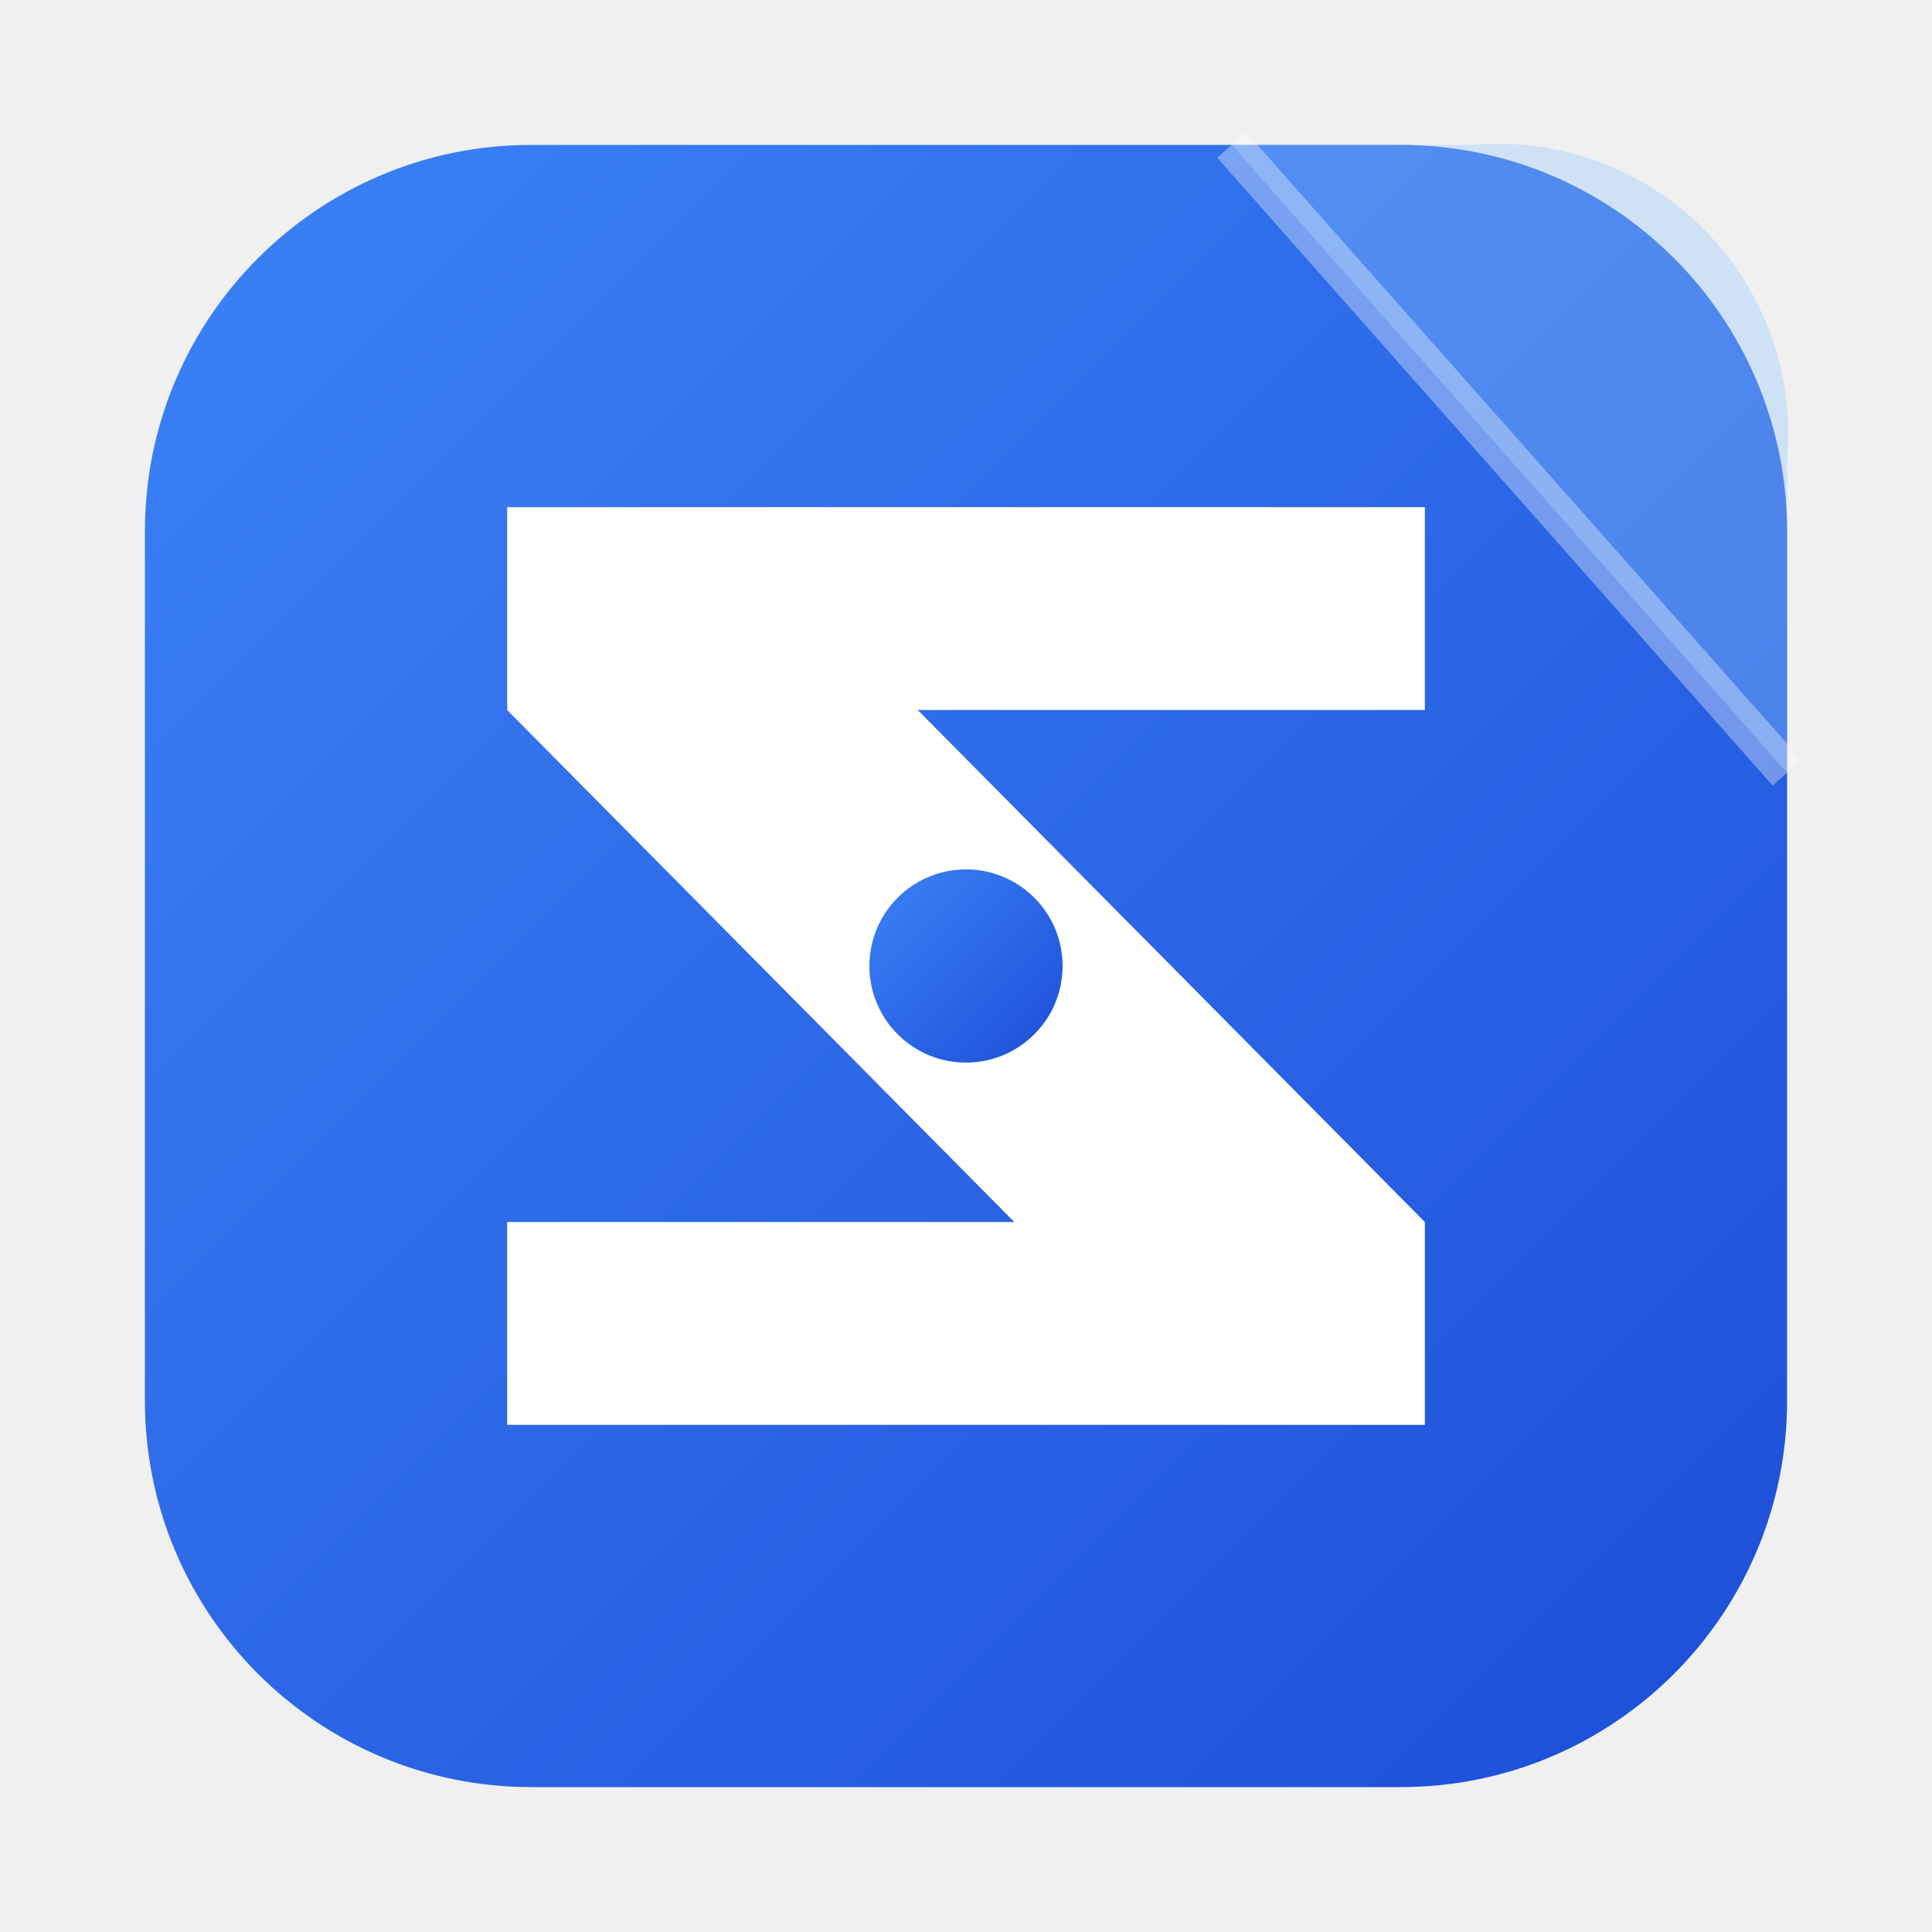
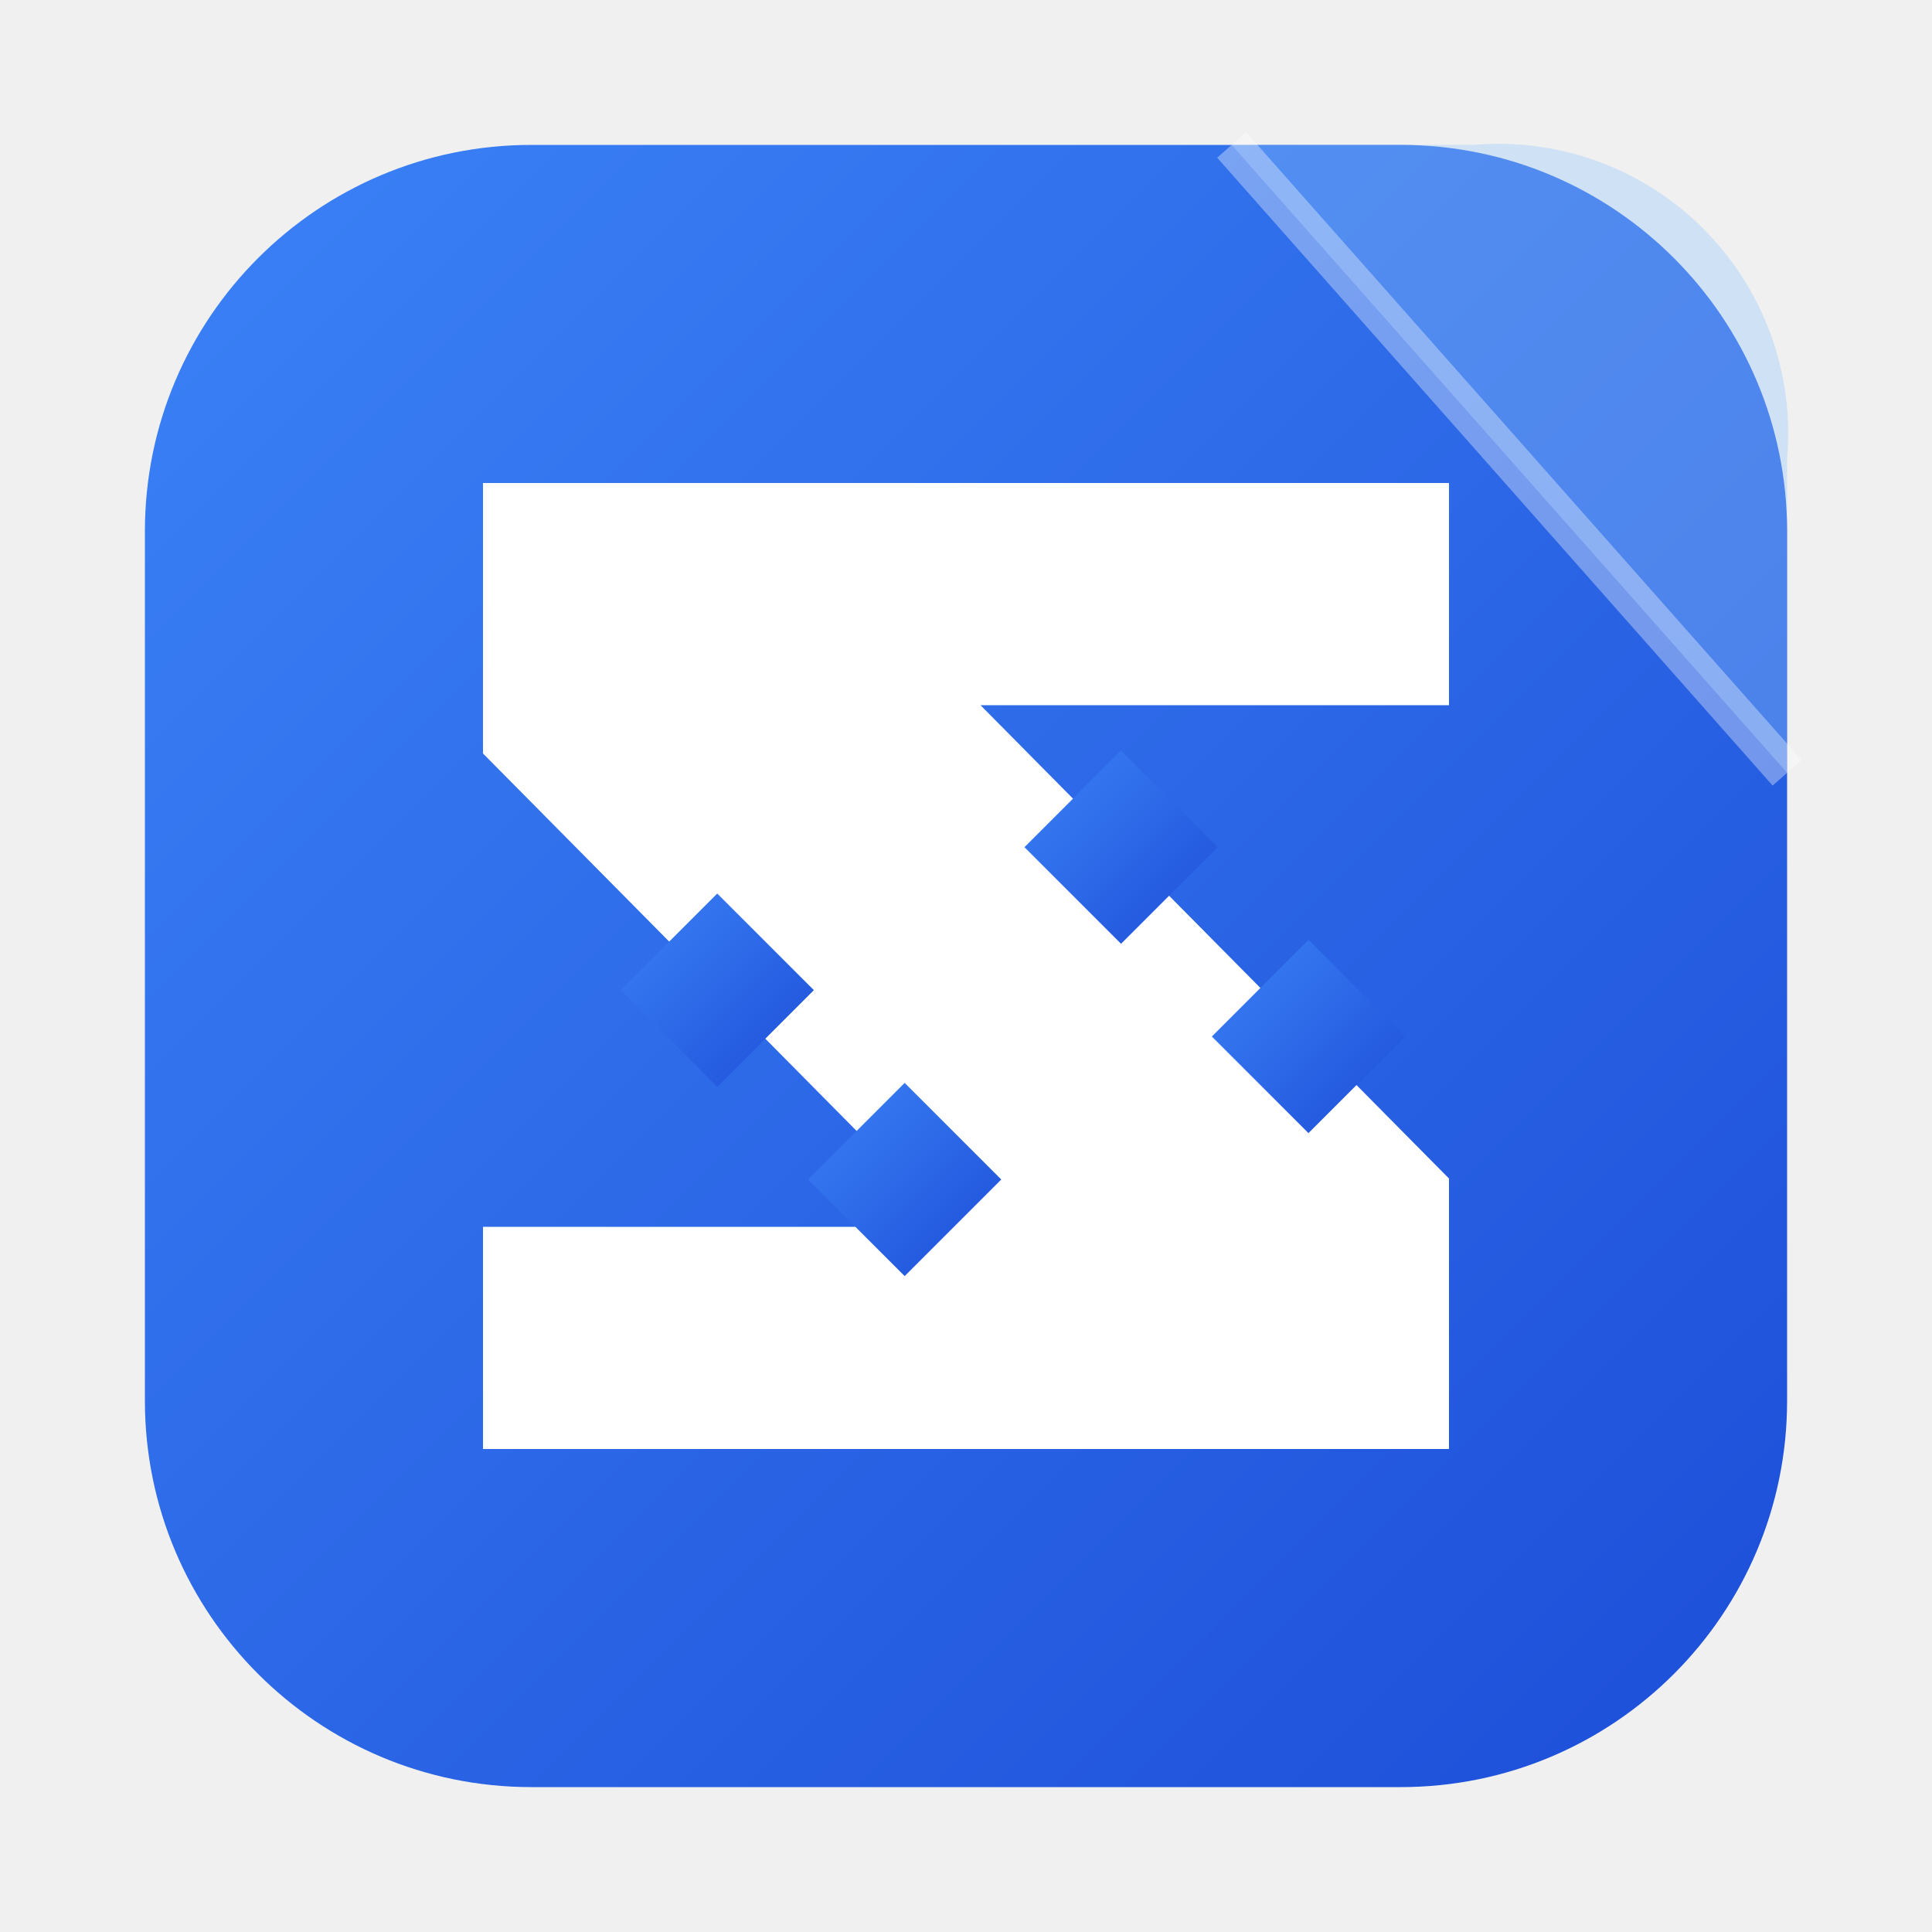
<svg xmlns="http://www.w3.org/2000/svg" viewBox="0 0 40 40">
  <defs>
    <linearGradient id="logo-grad" x1="0" y1="0" x2="1" y2="1">
      <stop offset="0%" stop-color="#3B82F6" />
      <stop offset="100%" stop-color="#1D4ED8" />
    </linearGradient>
  </defs>
  <rect x="3" y="3" width="34" height="34" rx="8" fill="url(#logo-grad)" />
  <path d="M25.5 3h5a6 6 0 0 1 6.5 6.5V16L25.5 3z" fill="#93C5FD" opacity="0.35" />
  <path d="M25.5 3L37 16" stroke="#ffffff" stroke-width="0.8" opacity="0.35" fill="none" />
-   <path d="M10.5 10.5h19v4.2H19l10.5 10.6v4.2h-19v-4.2H21L10.5 14.7z" fill="#ffffff" />
-   <circle cx="20" cy="20" r="2" fill="url(#logo-grad)" />
+   <path d="M10 10h20v4.6H20.3L30 24.4V30H10v-4.6h9.7L10 15.6z" fill="#ffffff" />
+   <g fill="url(#logo-grad)">
+     <path d="M21.21 17.54l2-2 2 2-2 2z" />
+     <path d="M25.09 21.46l2-2 2 2-2 2z" />
+     <path d="M12.85 20.5l2-2 2 2-2 2z" />
+     <path d="M16.73 24.42l2-2 2 2-2 2z" />
+   </g>
</svg>
